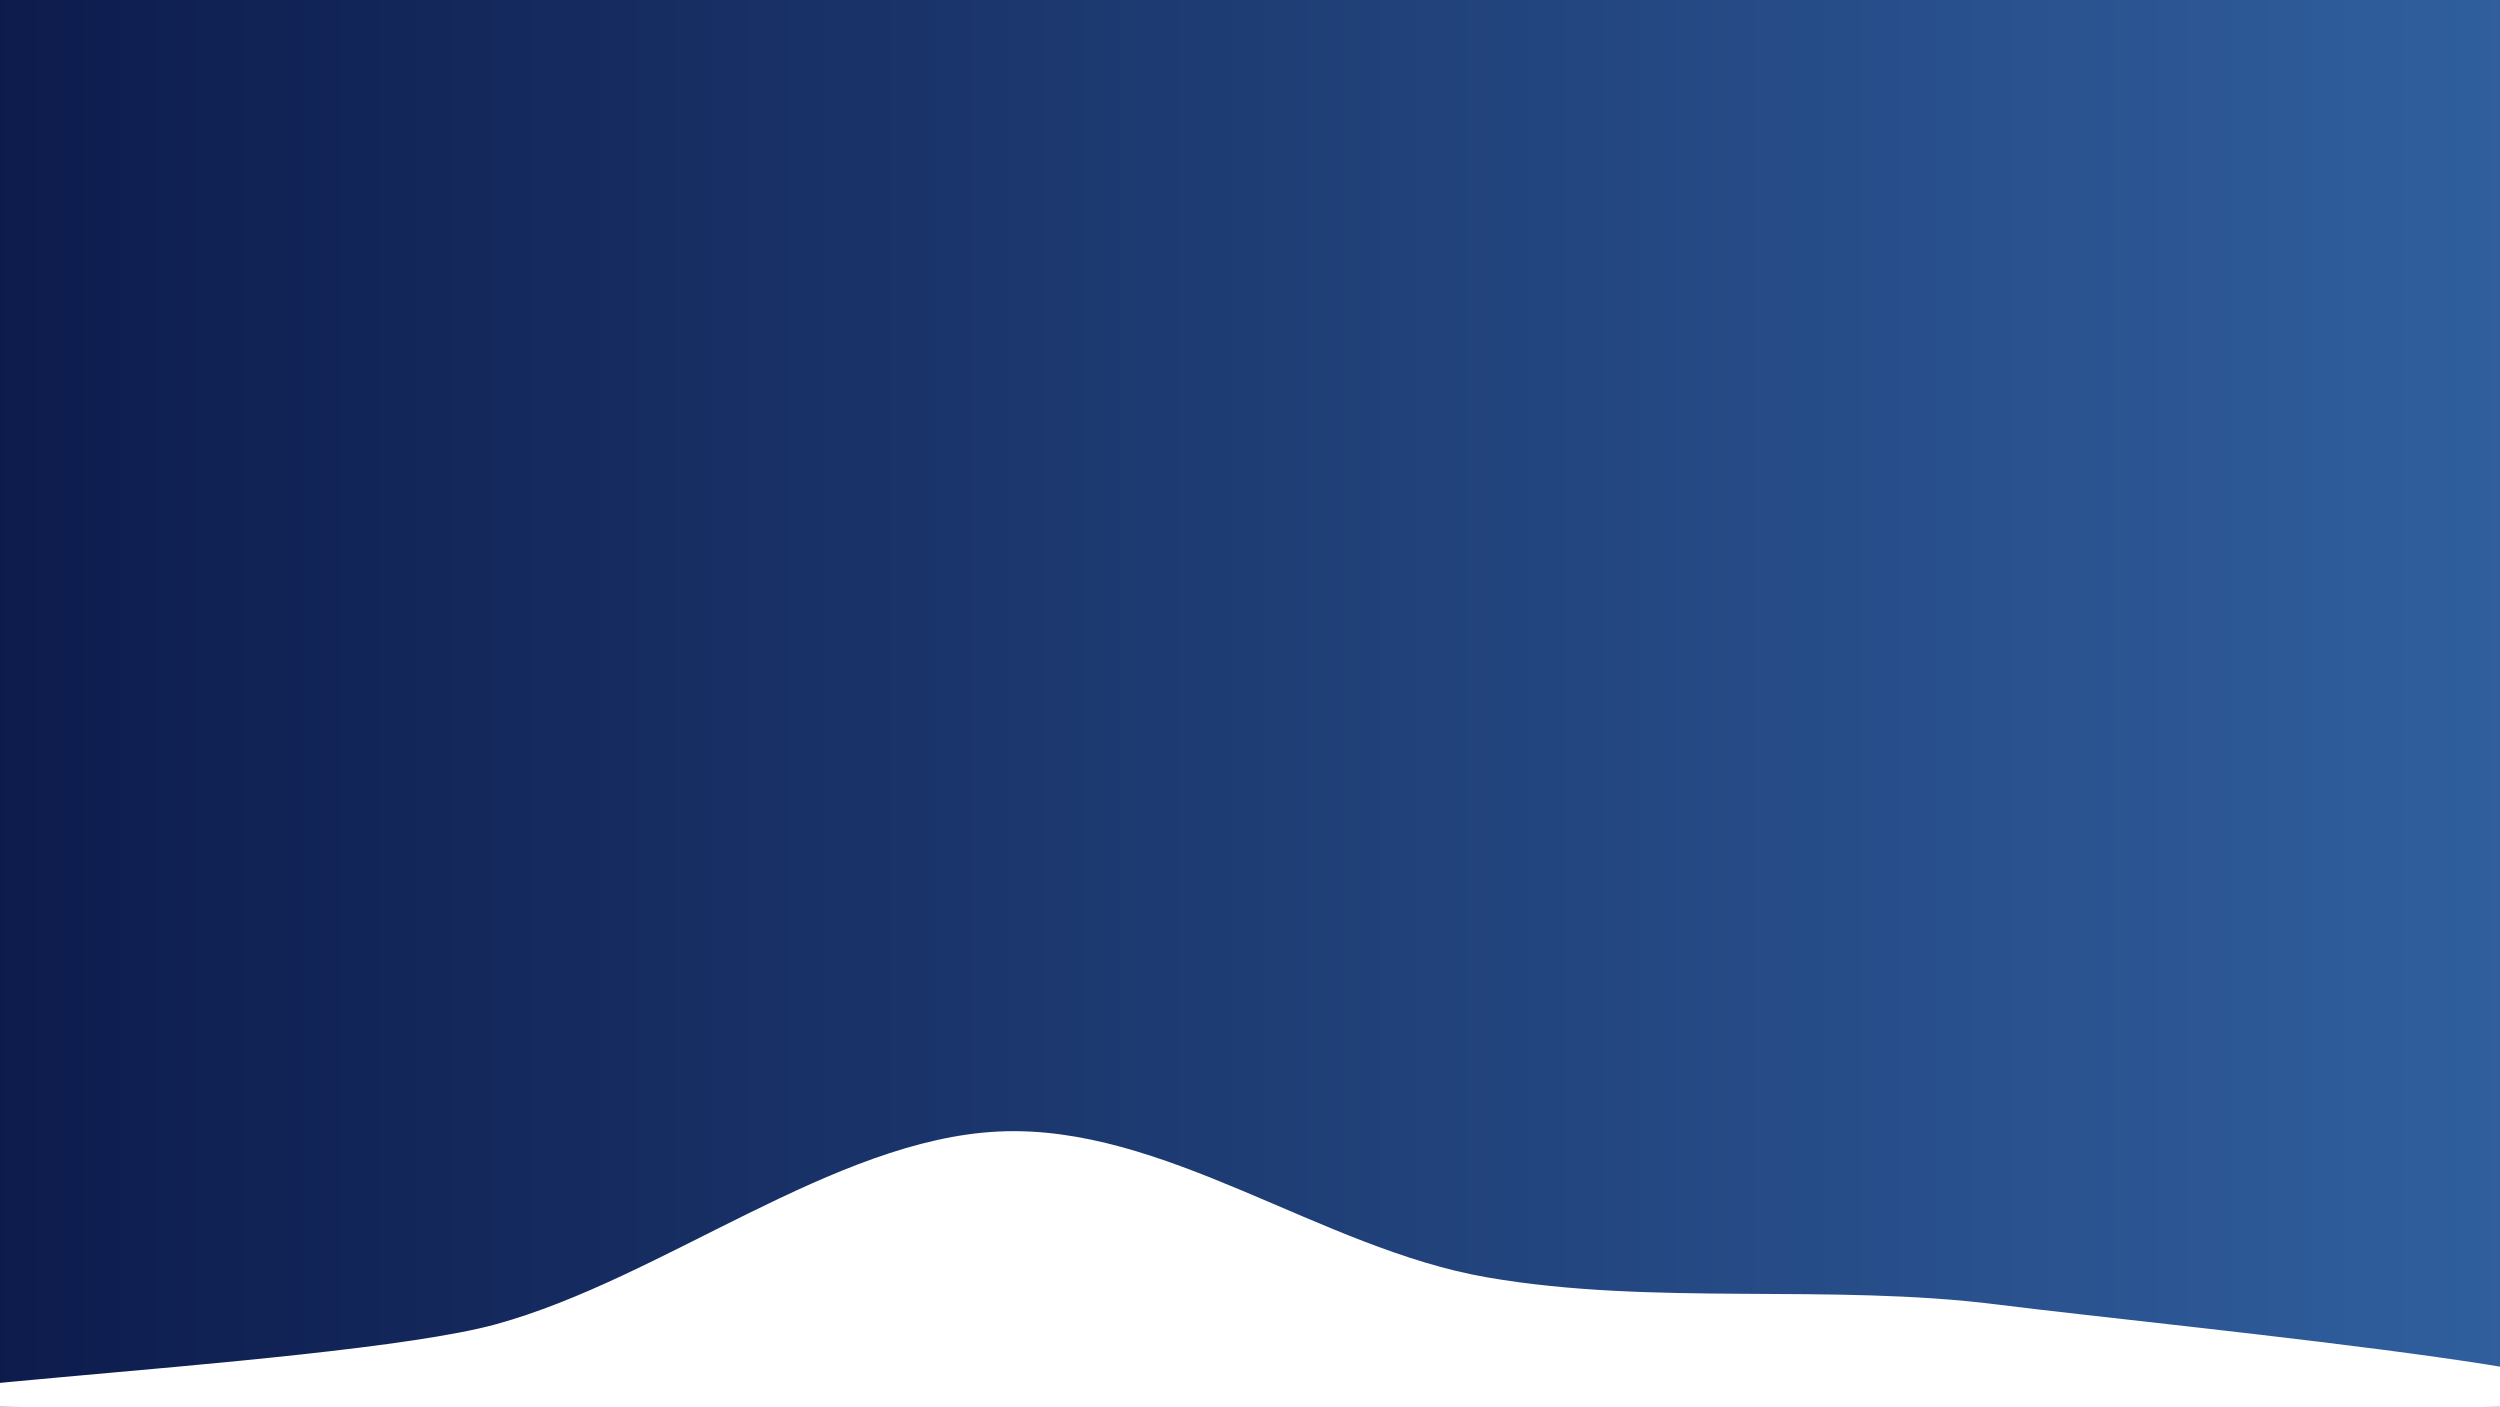
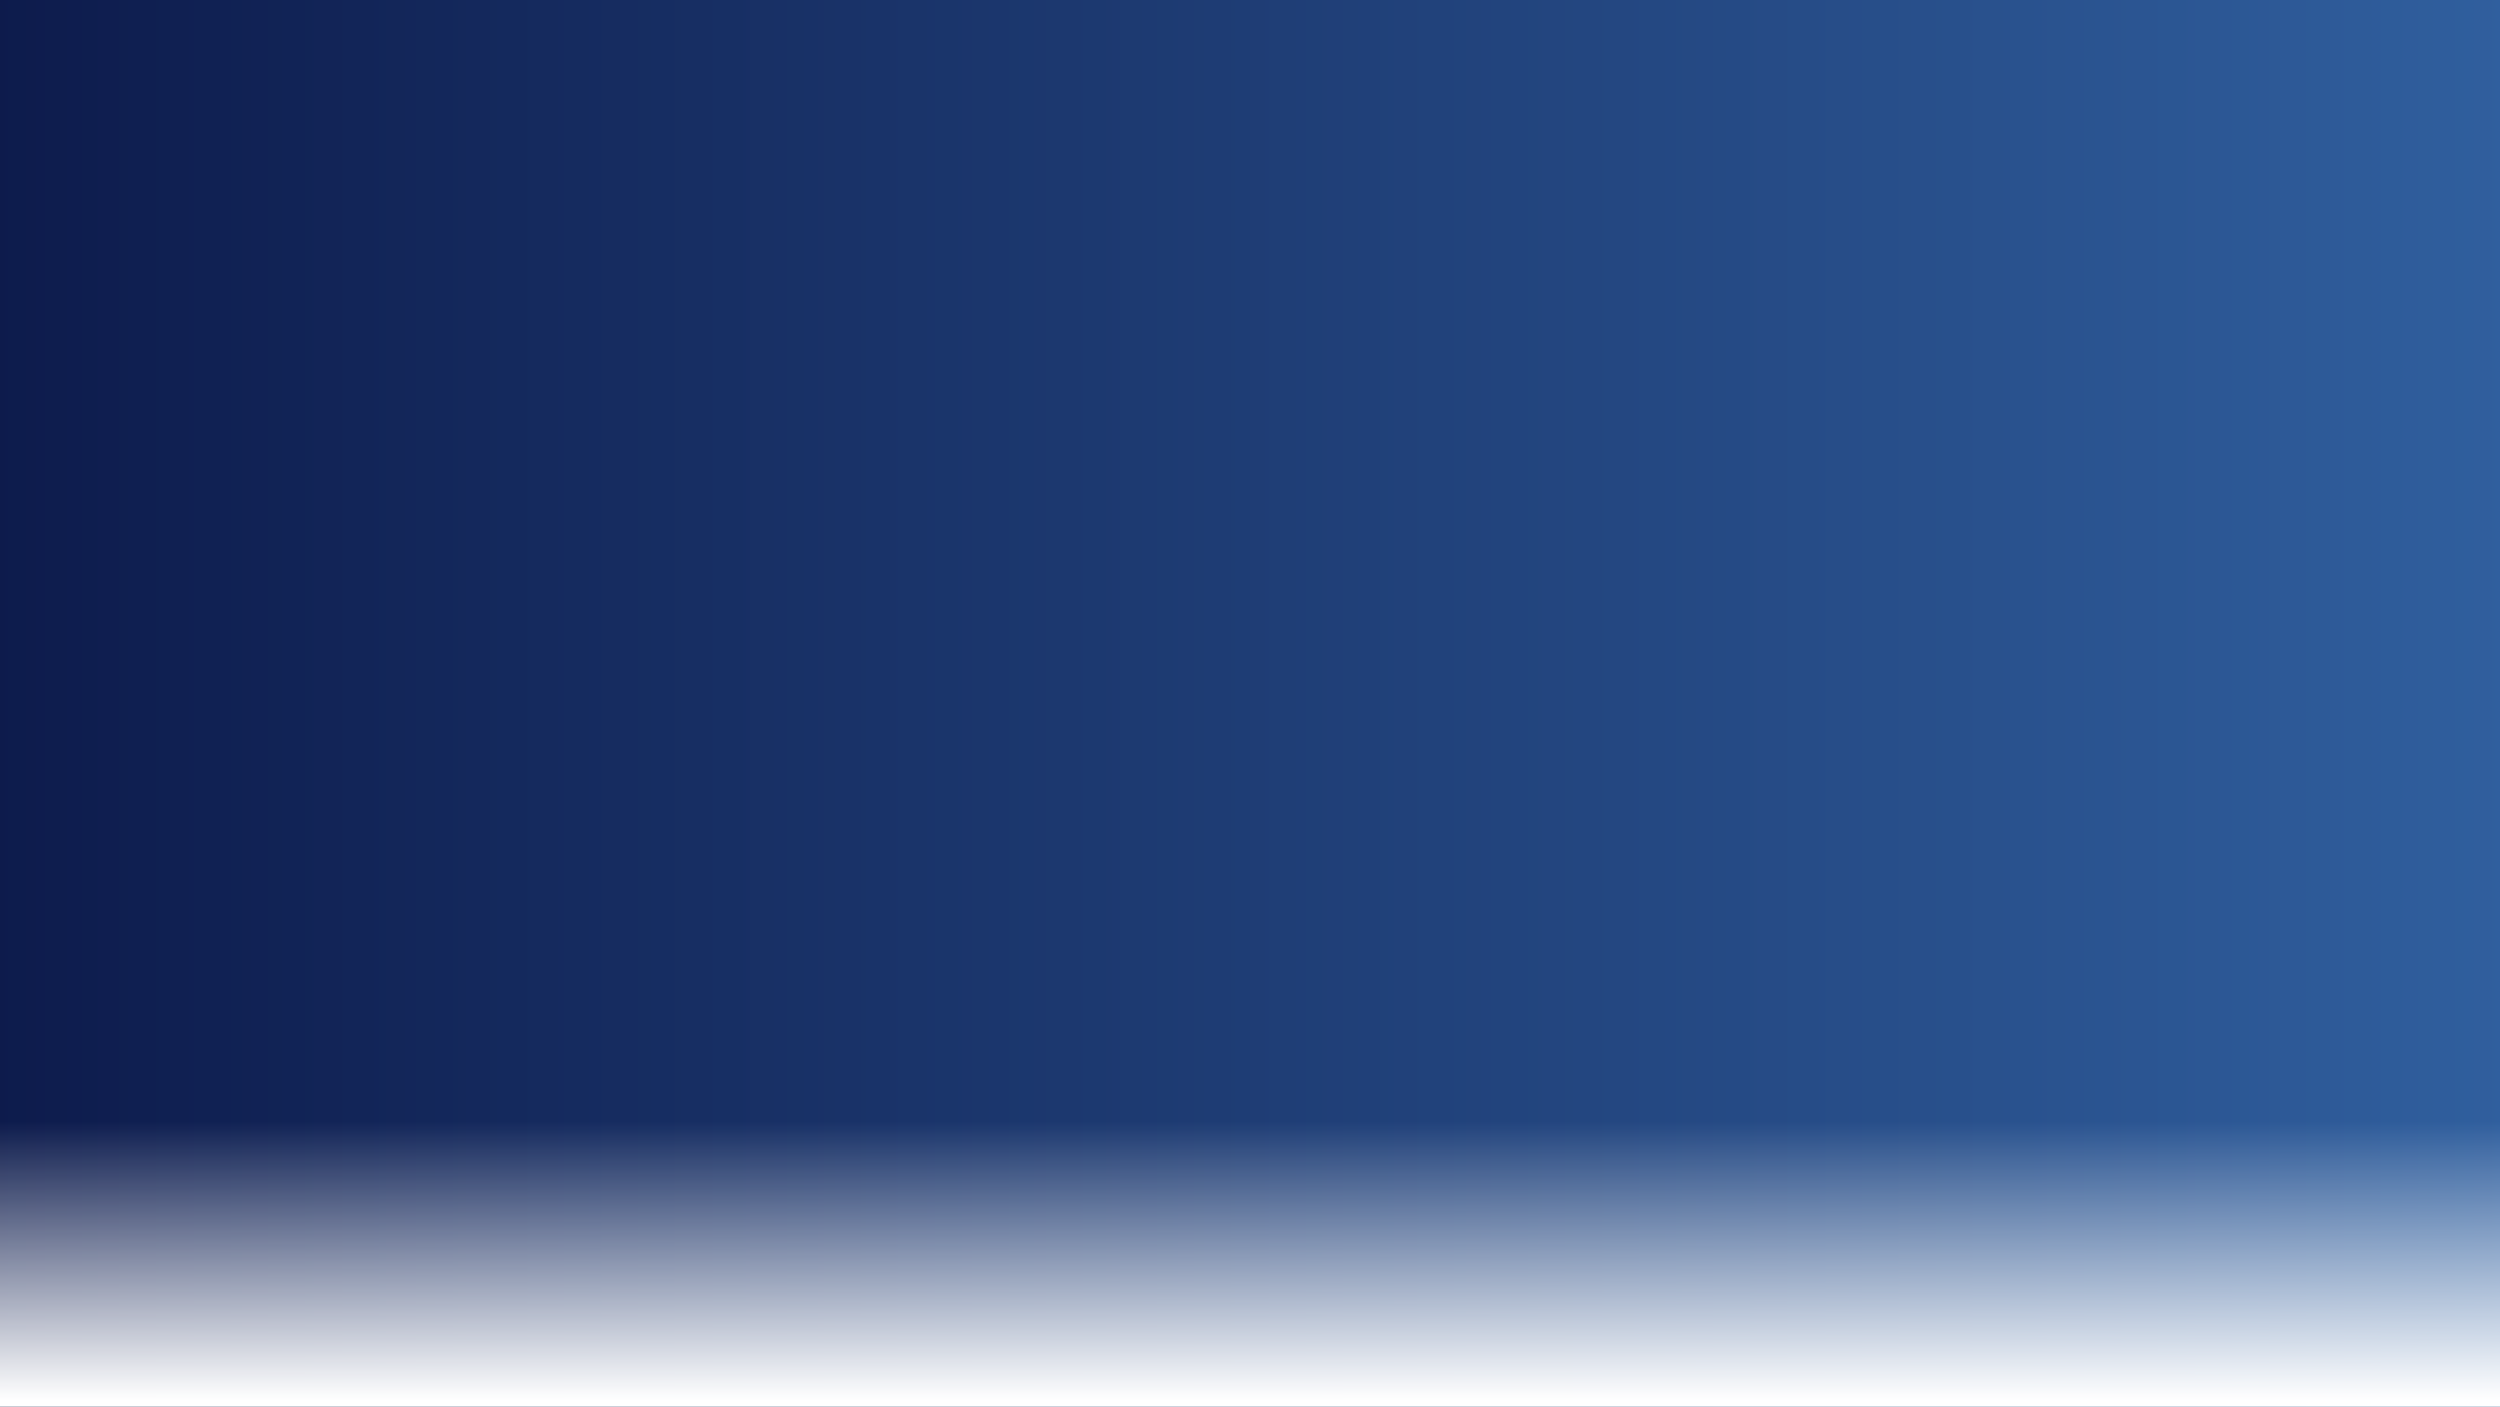
<svg xmlns="http://www.w3.org/2000/svg" width="1920" height="1080" viewBox="0 0 1920 1080">
  <defs>
    <linearGradient id="gradient" x1="0%" y1="0%" x2="100%" y2="0%">
      <stop offset="0%" style="stop-color:#0d1b4c;stop-opacity:1" />
      <stop offset="100%" style="stop-color:#305f9e;stop-opacity:1" />
    </linearGradient>
+     <linearGradient id="fade" x1="0" y1="0" x2="0" y2="1">
+       <stop offset="80%" style="stop-color:#fff;stop-opacity:0" />
+       <stop offset="100%" style="stop-color:#fff;stop-opacity:1" />
+     </linearGradient>
  </defs>
  <rect width="1920" height="1080" fill="url(#gradient)" />
-   <path d="M1920,1080C1664.167,1093,256.5,1090.5,0,1080C-256.5,1069.5,253.167,1052.167,381,1017C508.833,981.833,640.167,875,767,869C893.833,863,1014,958.833,1142,981C1270,1003.167,1405.333,985.5,1535,1002C1664.667,1018.5,2175.833,1067,1920,1080C1664.167,1093,256.5,1090.5,0,1080" fill="#fff" />
+   <rect width="1920" height="1080" fill="url(#fade)" />
</svg>
